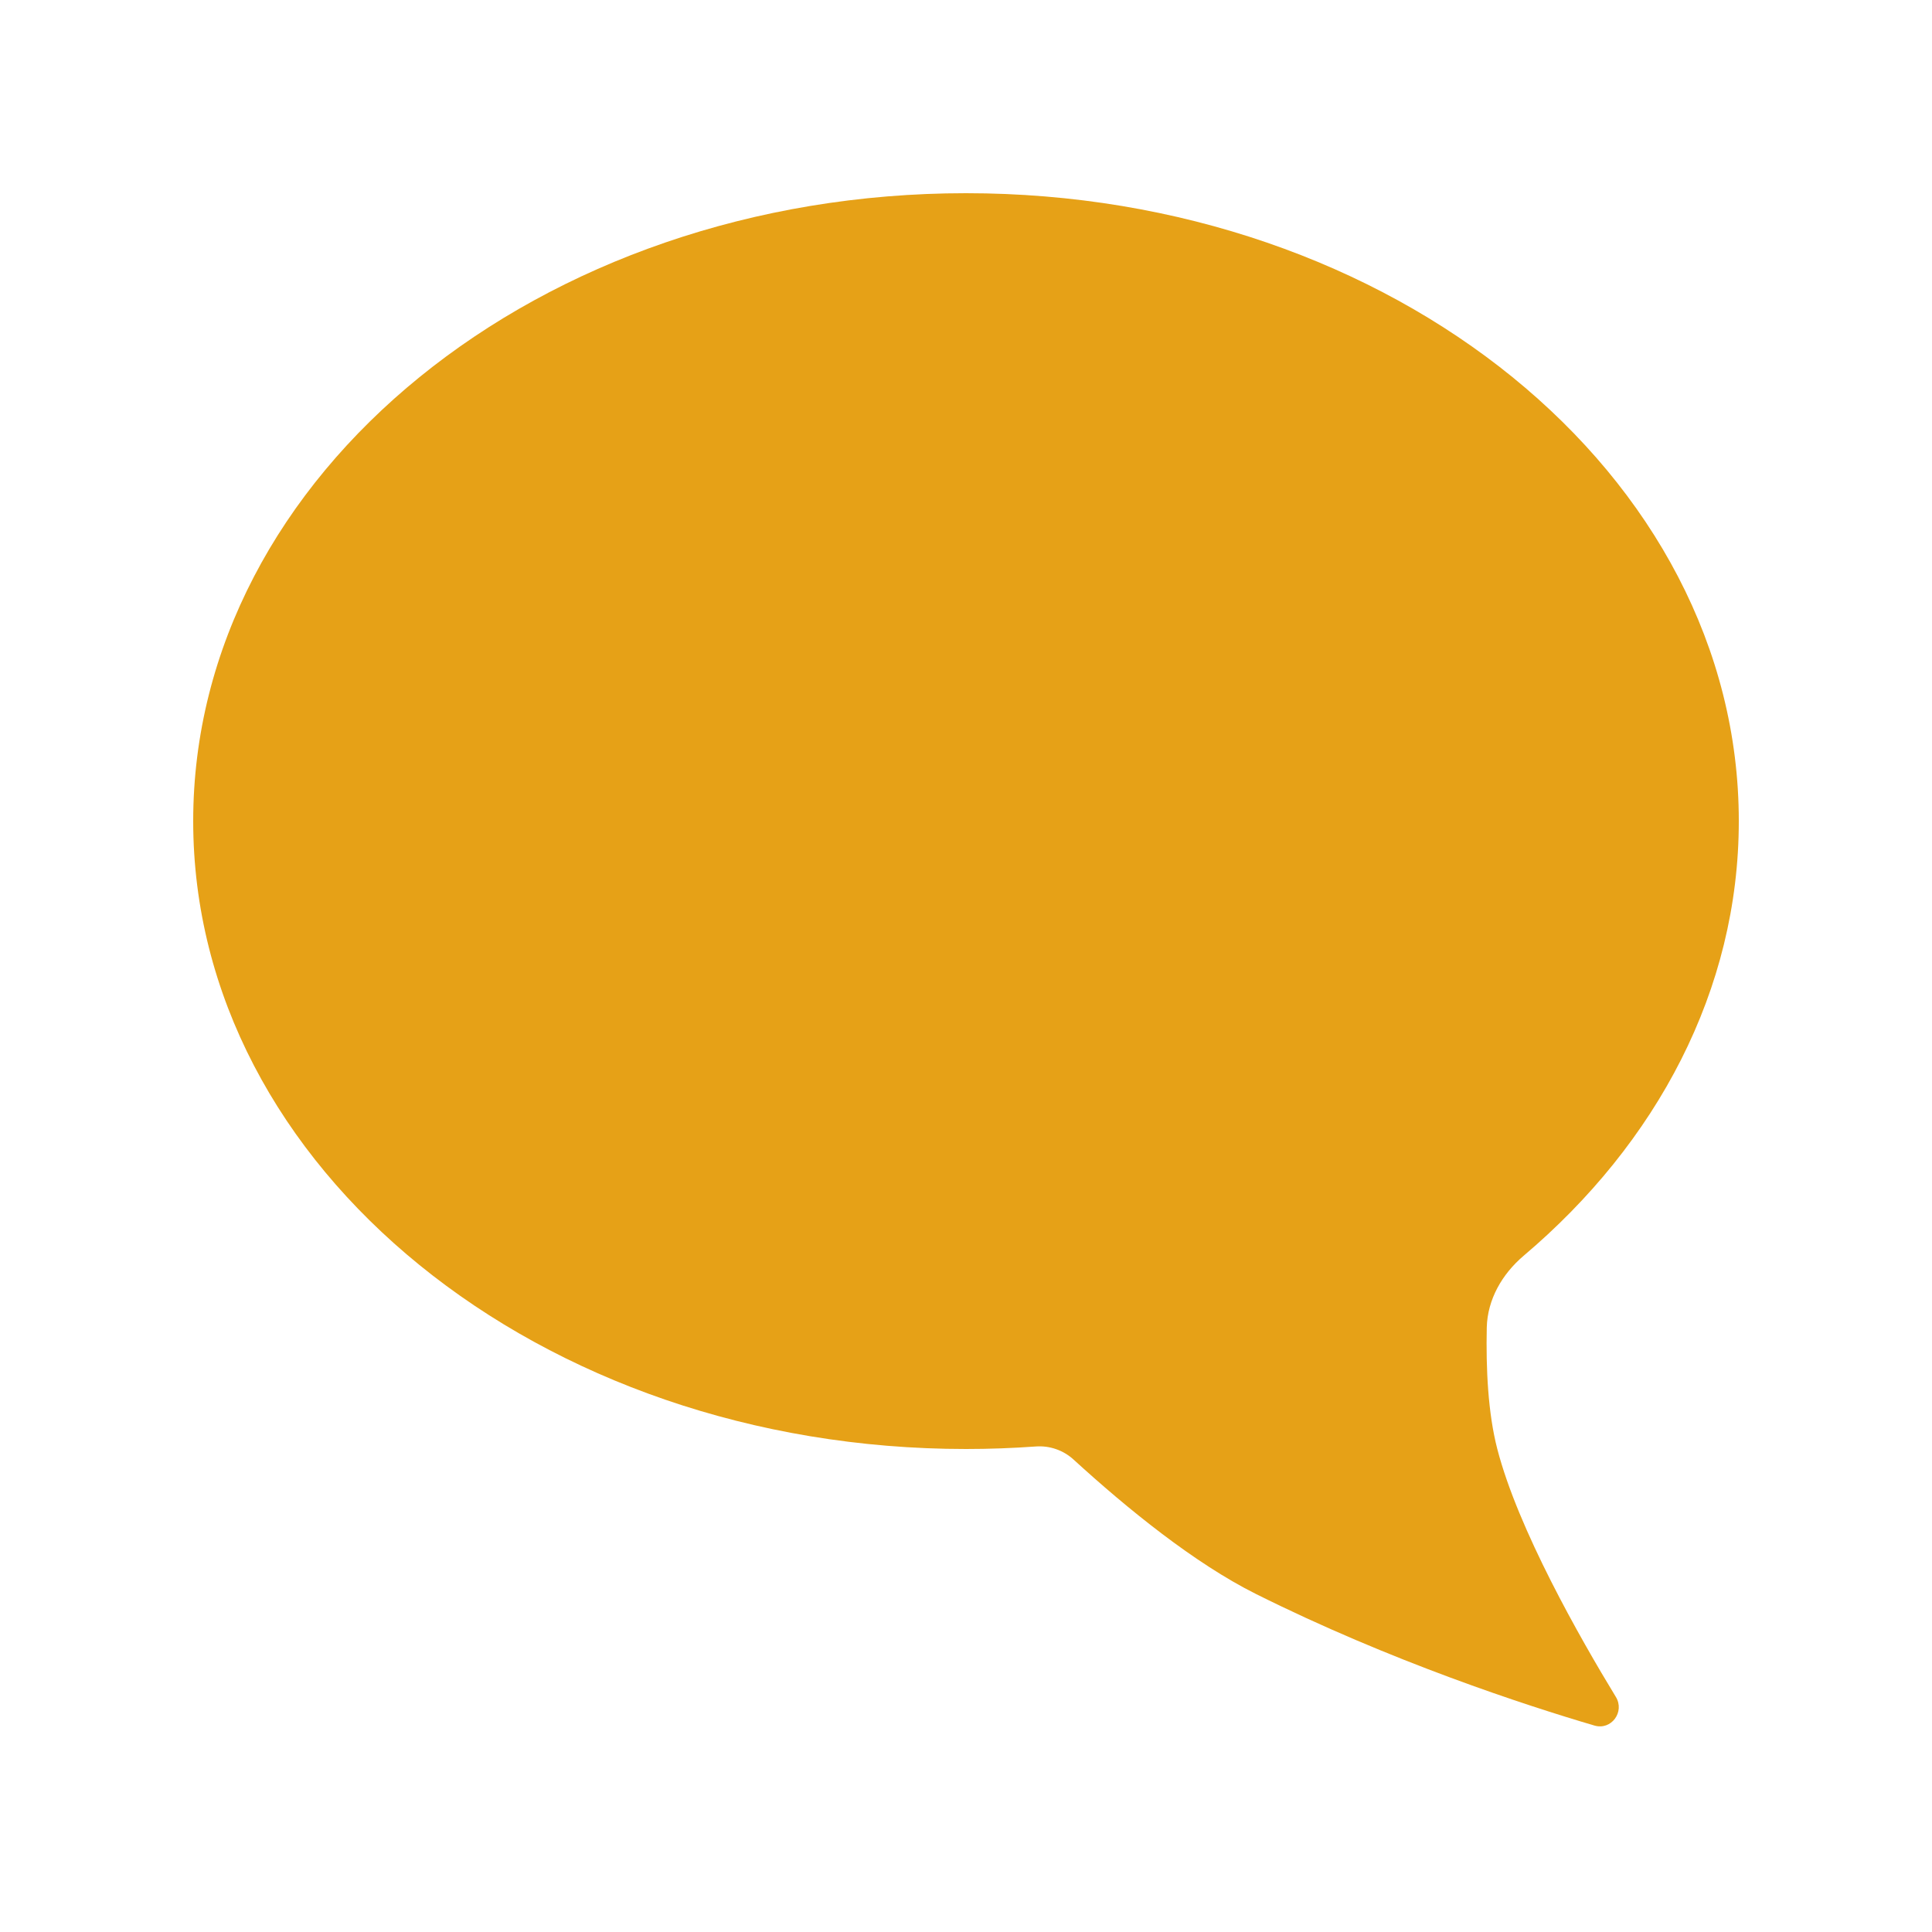
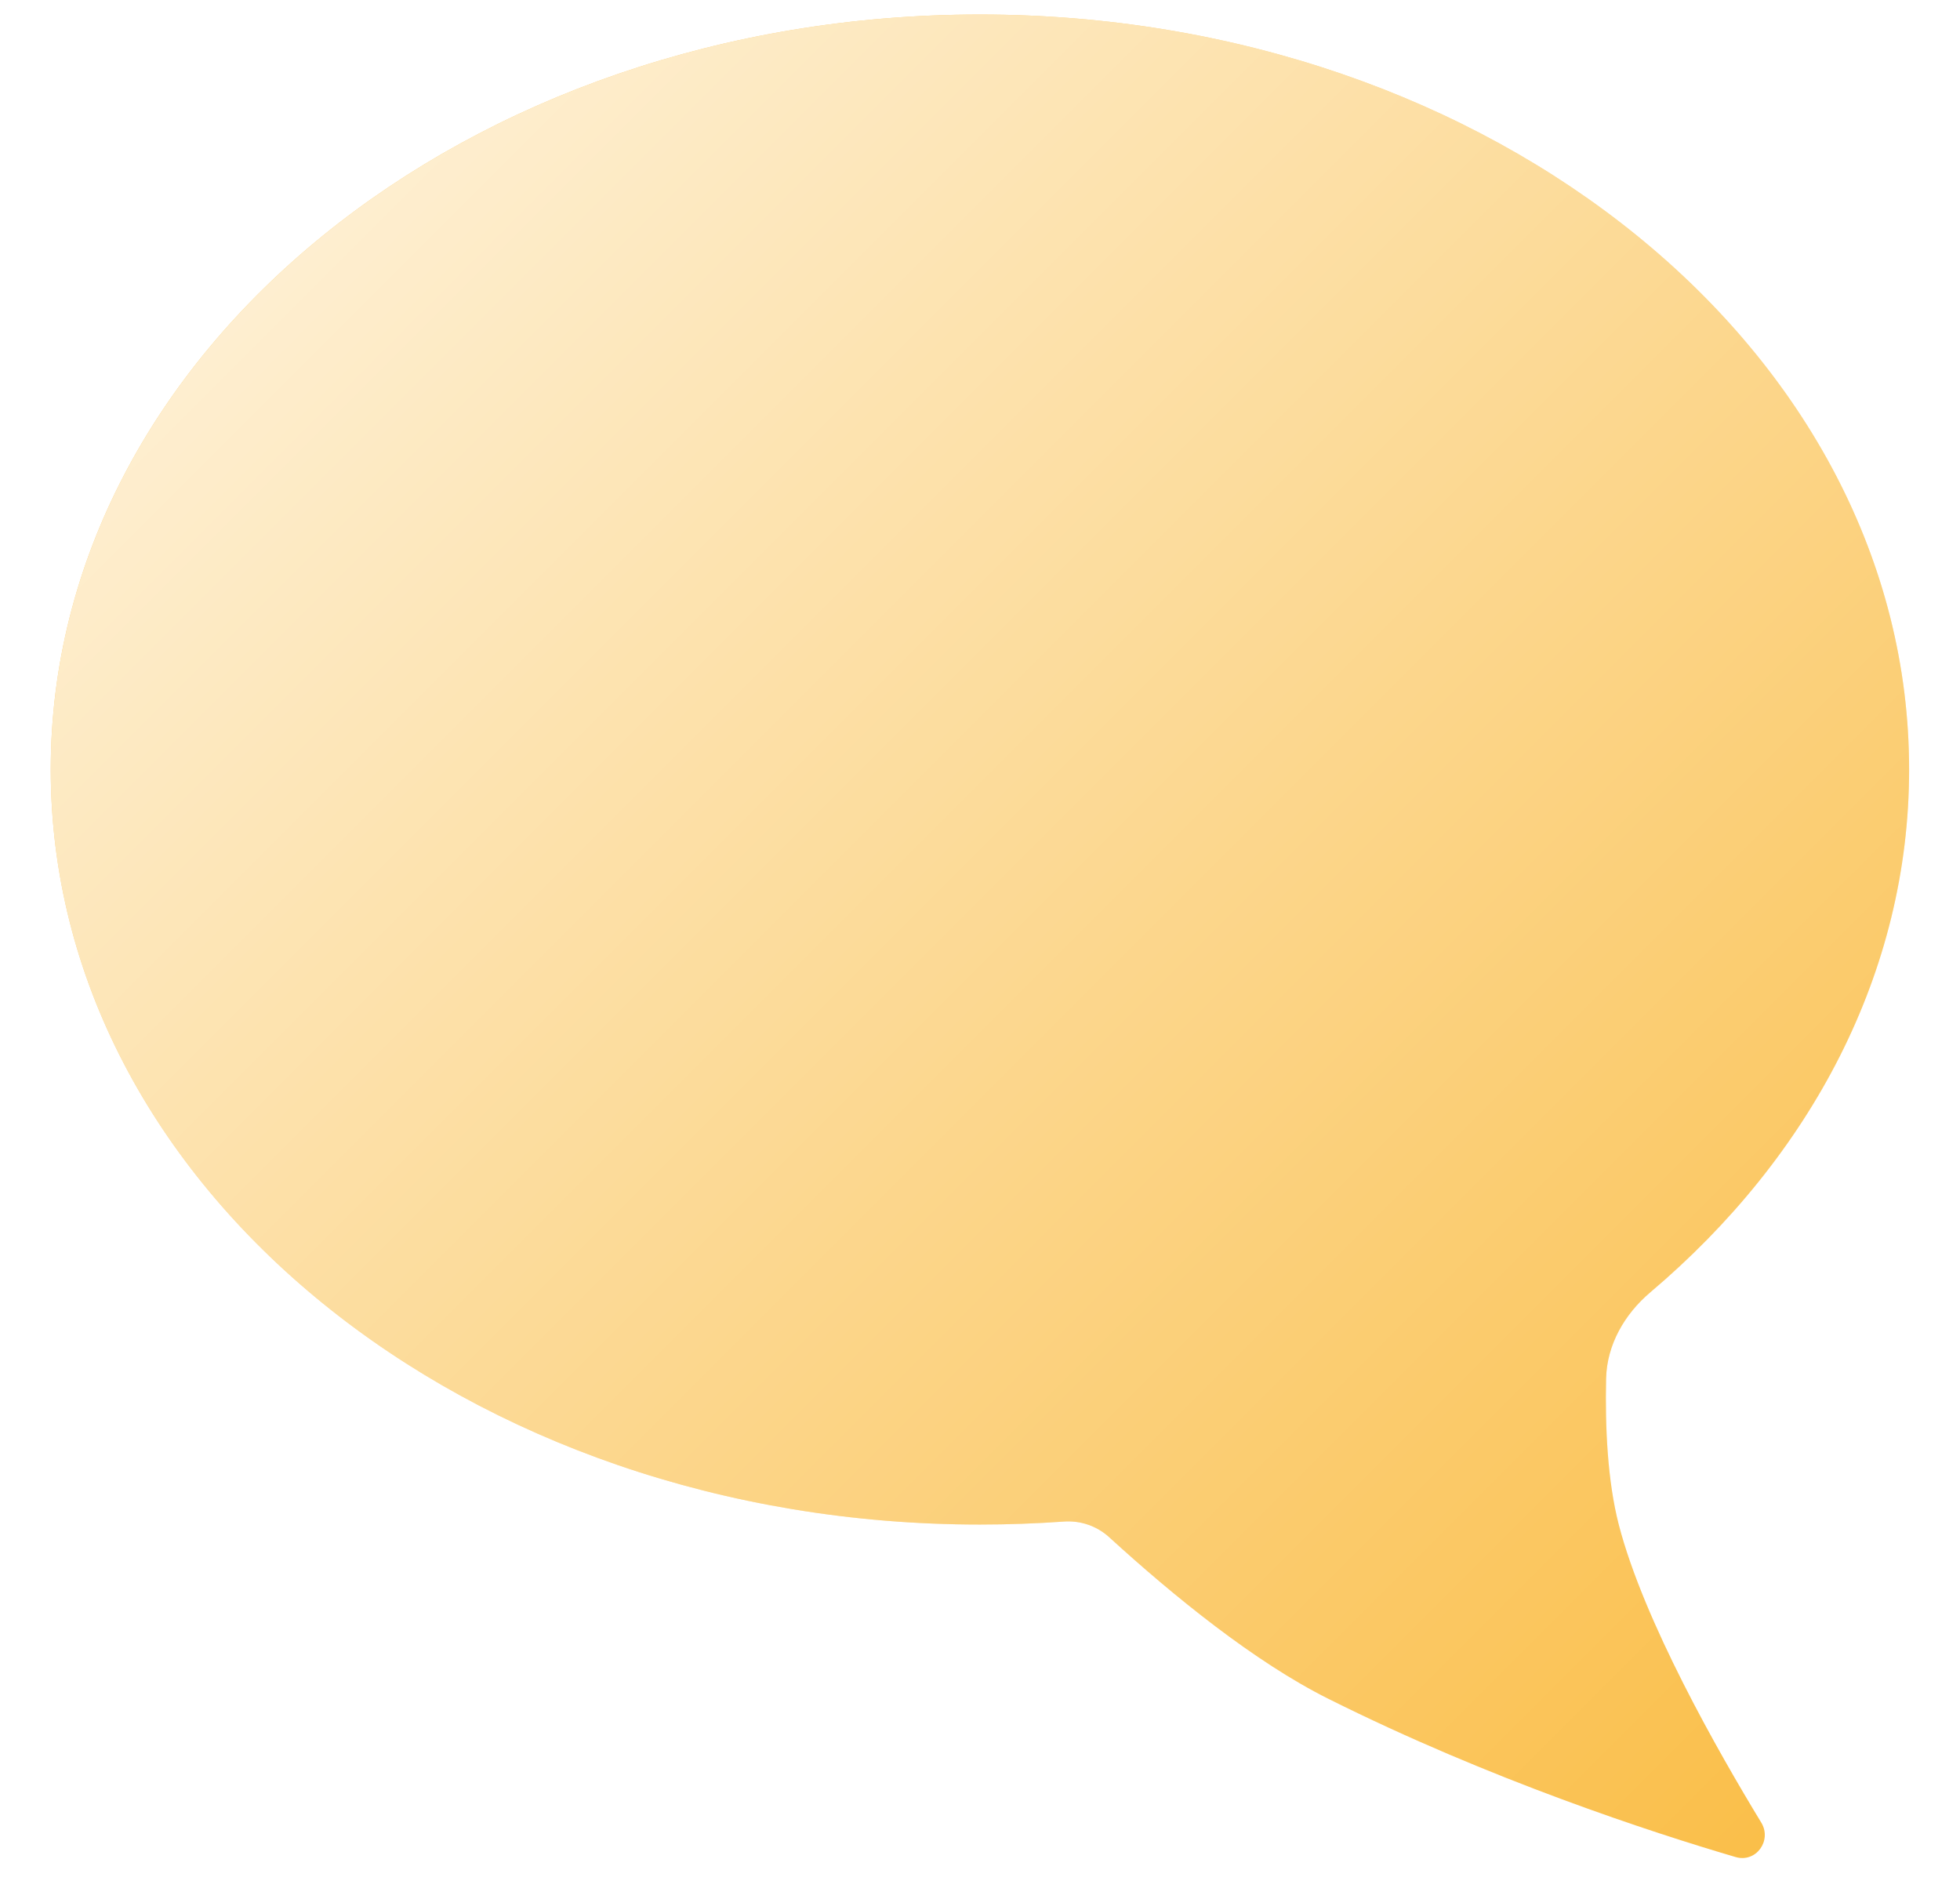
- <svg xmlns="http://www.w3.org/2000/svg" width="20" height="20" viewBox="0 0 20 20" fill="none">
-   <path d="M15.391 13.742C15.398 13.452 15.55 13.189 15.771 13.001C17.152 11.833 18 10.247 18 8.5C18 4.91 14.418 2 10 2C5.582 2 2 4.91 2 8.5C2 12.09 5.582 15 10 15C10.243 15 10.484 14.991 10.721 14.974C10.865 14.963 11.006 15.012 11.112 15.108C11.672 15.62 12.366 16.183 13 16.5C14.395 17.197 15.789 17.652 16.506 17.863C16.681 17.914 16.822 17.721 16.727 17.566C16.356 16.957 15.715 15.831 15.5 15C15.403 14.626 15.382 14.165 15.391 13.742Z" fill="#E6A117" />
+ <svg xmlns="http://www.w3.org/2000/svg" width="27" height="26" viewBox="0 0 27 26" fill="none">
+   <path d="M22.125 18.988C22.136 18.523 22.379 18.102 22.733 17.802C24.942 15.934 26.299 13.396 26.299 10.6C26.299 4.856 20.569 0.2 13.499 0.2C6.43 0.2 0.699 4.856 0.699 10.6C0.699 16.344 6.43 21 13.499 21C13.888 21 14.273 20.986 14.653 20.959C14.883 20.942 15.109 21.019 15.279 21.174C16.175 21.992 17.284 22.893 18.299 23.4C20.531 24.516 22.762 25.243 23.909 25.58C24.189 25.663 24.414 25.354 24.262 25.105C23.669 24.131 22.643 22.33 22.299 21C22.145 20.401 22.11 19.665 22.125 18.988Z" fill="#FABD45" />
+   <path d="M22.125 18.988C22.136 18.523 22.379 18.102 22.733 17.802C24.942 15.934 26.299 13.396 26.299 10.6C26.299 4.856 20.569 0.2 13.499 0.2C6.43 0.2 0.699 4.856 0.699 10.6C0.699 16.344 6.43 21 13.499 21C13.888 21 14.273 20.986 14.653 20.959C14.883 20.942 15.109 21.019 15.279 21.174C16.175 21.992 17.284 22.893 18.299 23.4C20.531 24.516 22.762 25.243 23.909 25.58C24.189 25.663 24.414 25.354 24.262 25.105C23.669 24.131 22.643 22.33 22.299 21C22.145 20.401 22.11 19.665 22.125 18.988Z" fill="url(#paint0_linear_1617_3882)" fill-opacity="0.8" />
+   <defs>
+     <linearGradient id="paint0_linear_1617_3882" x1="0.832" y1="3.667" x2="24.165" y2="27" gradientUnits="userSpaceOnUse">
+       <stop stop-color="white" />
+       <stop offset="1" stop-color="white" stop-opacity="0" />
+     </linearGradient>
+   </defs>
</svg>
